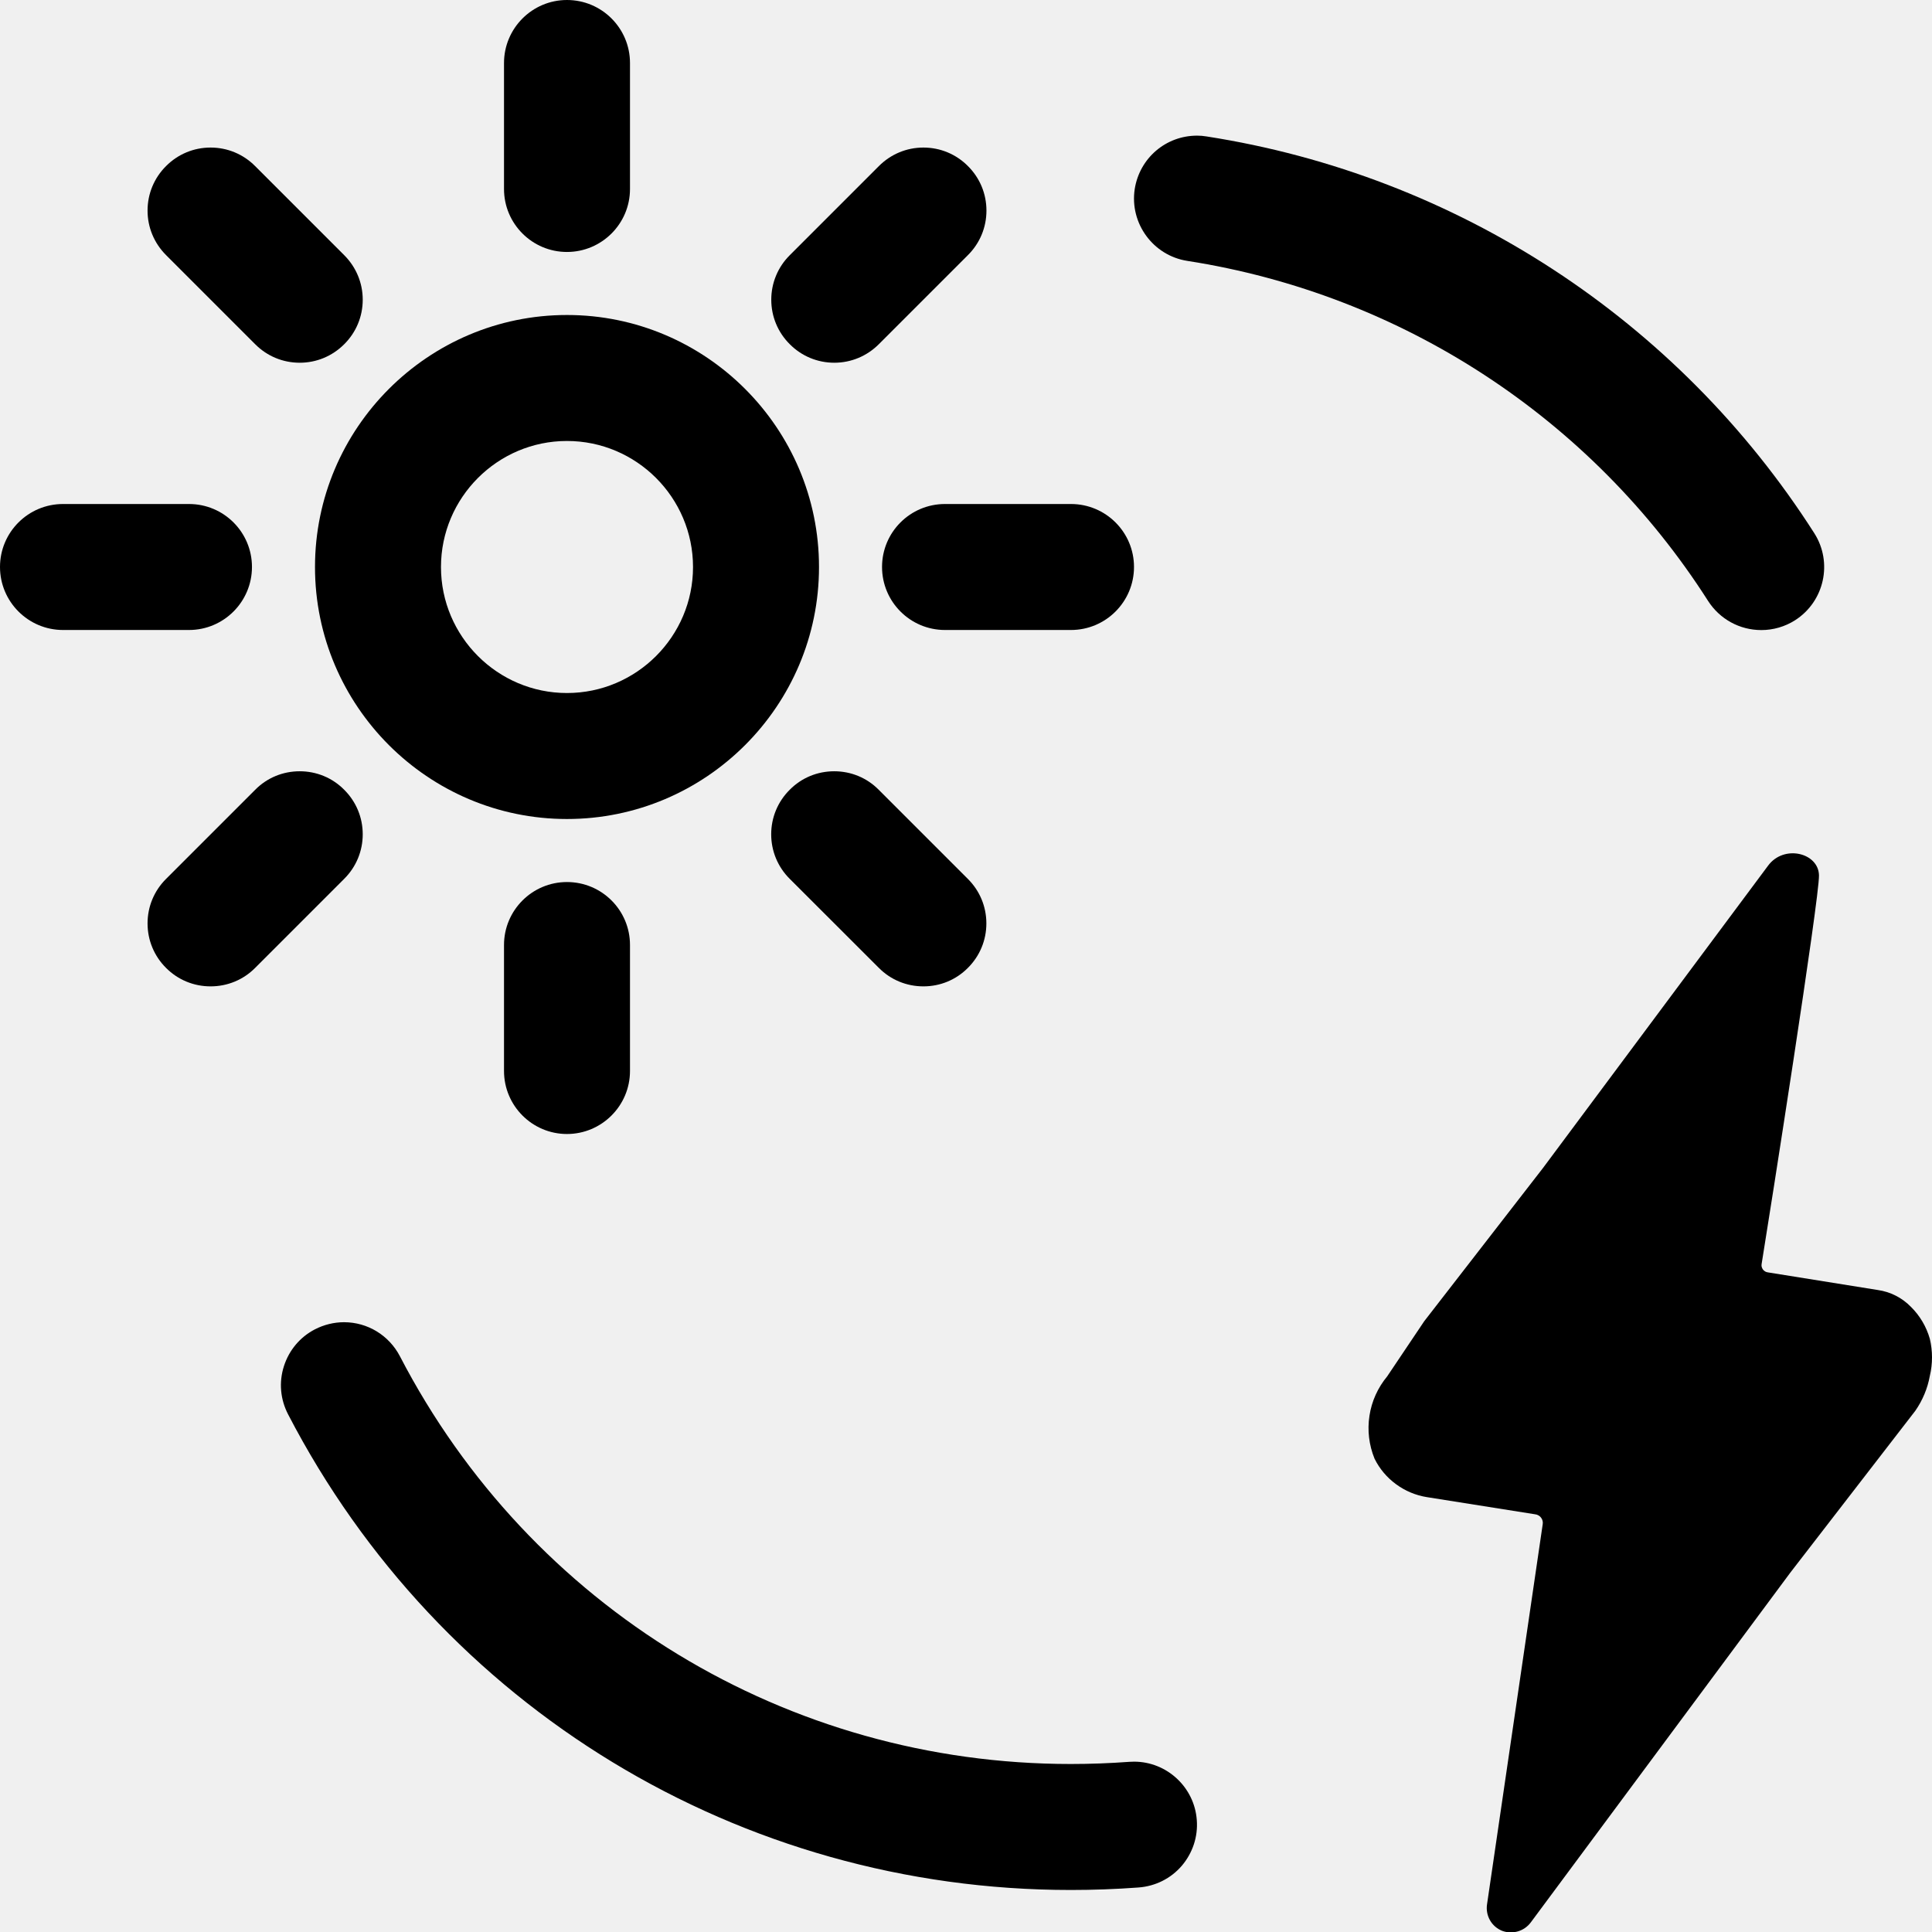
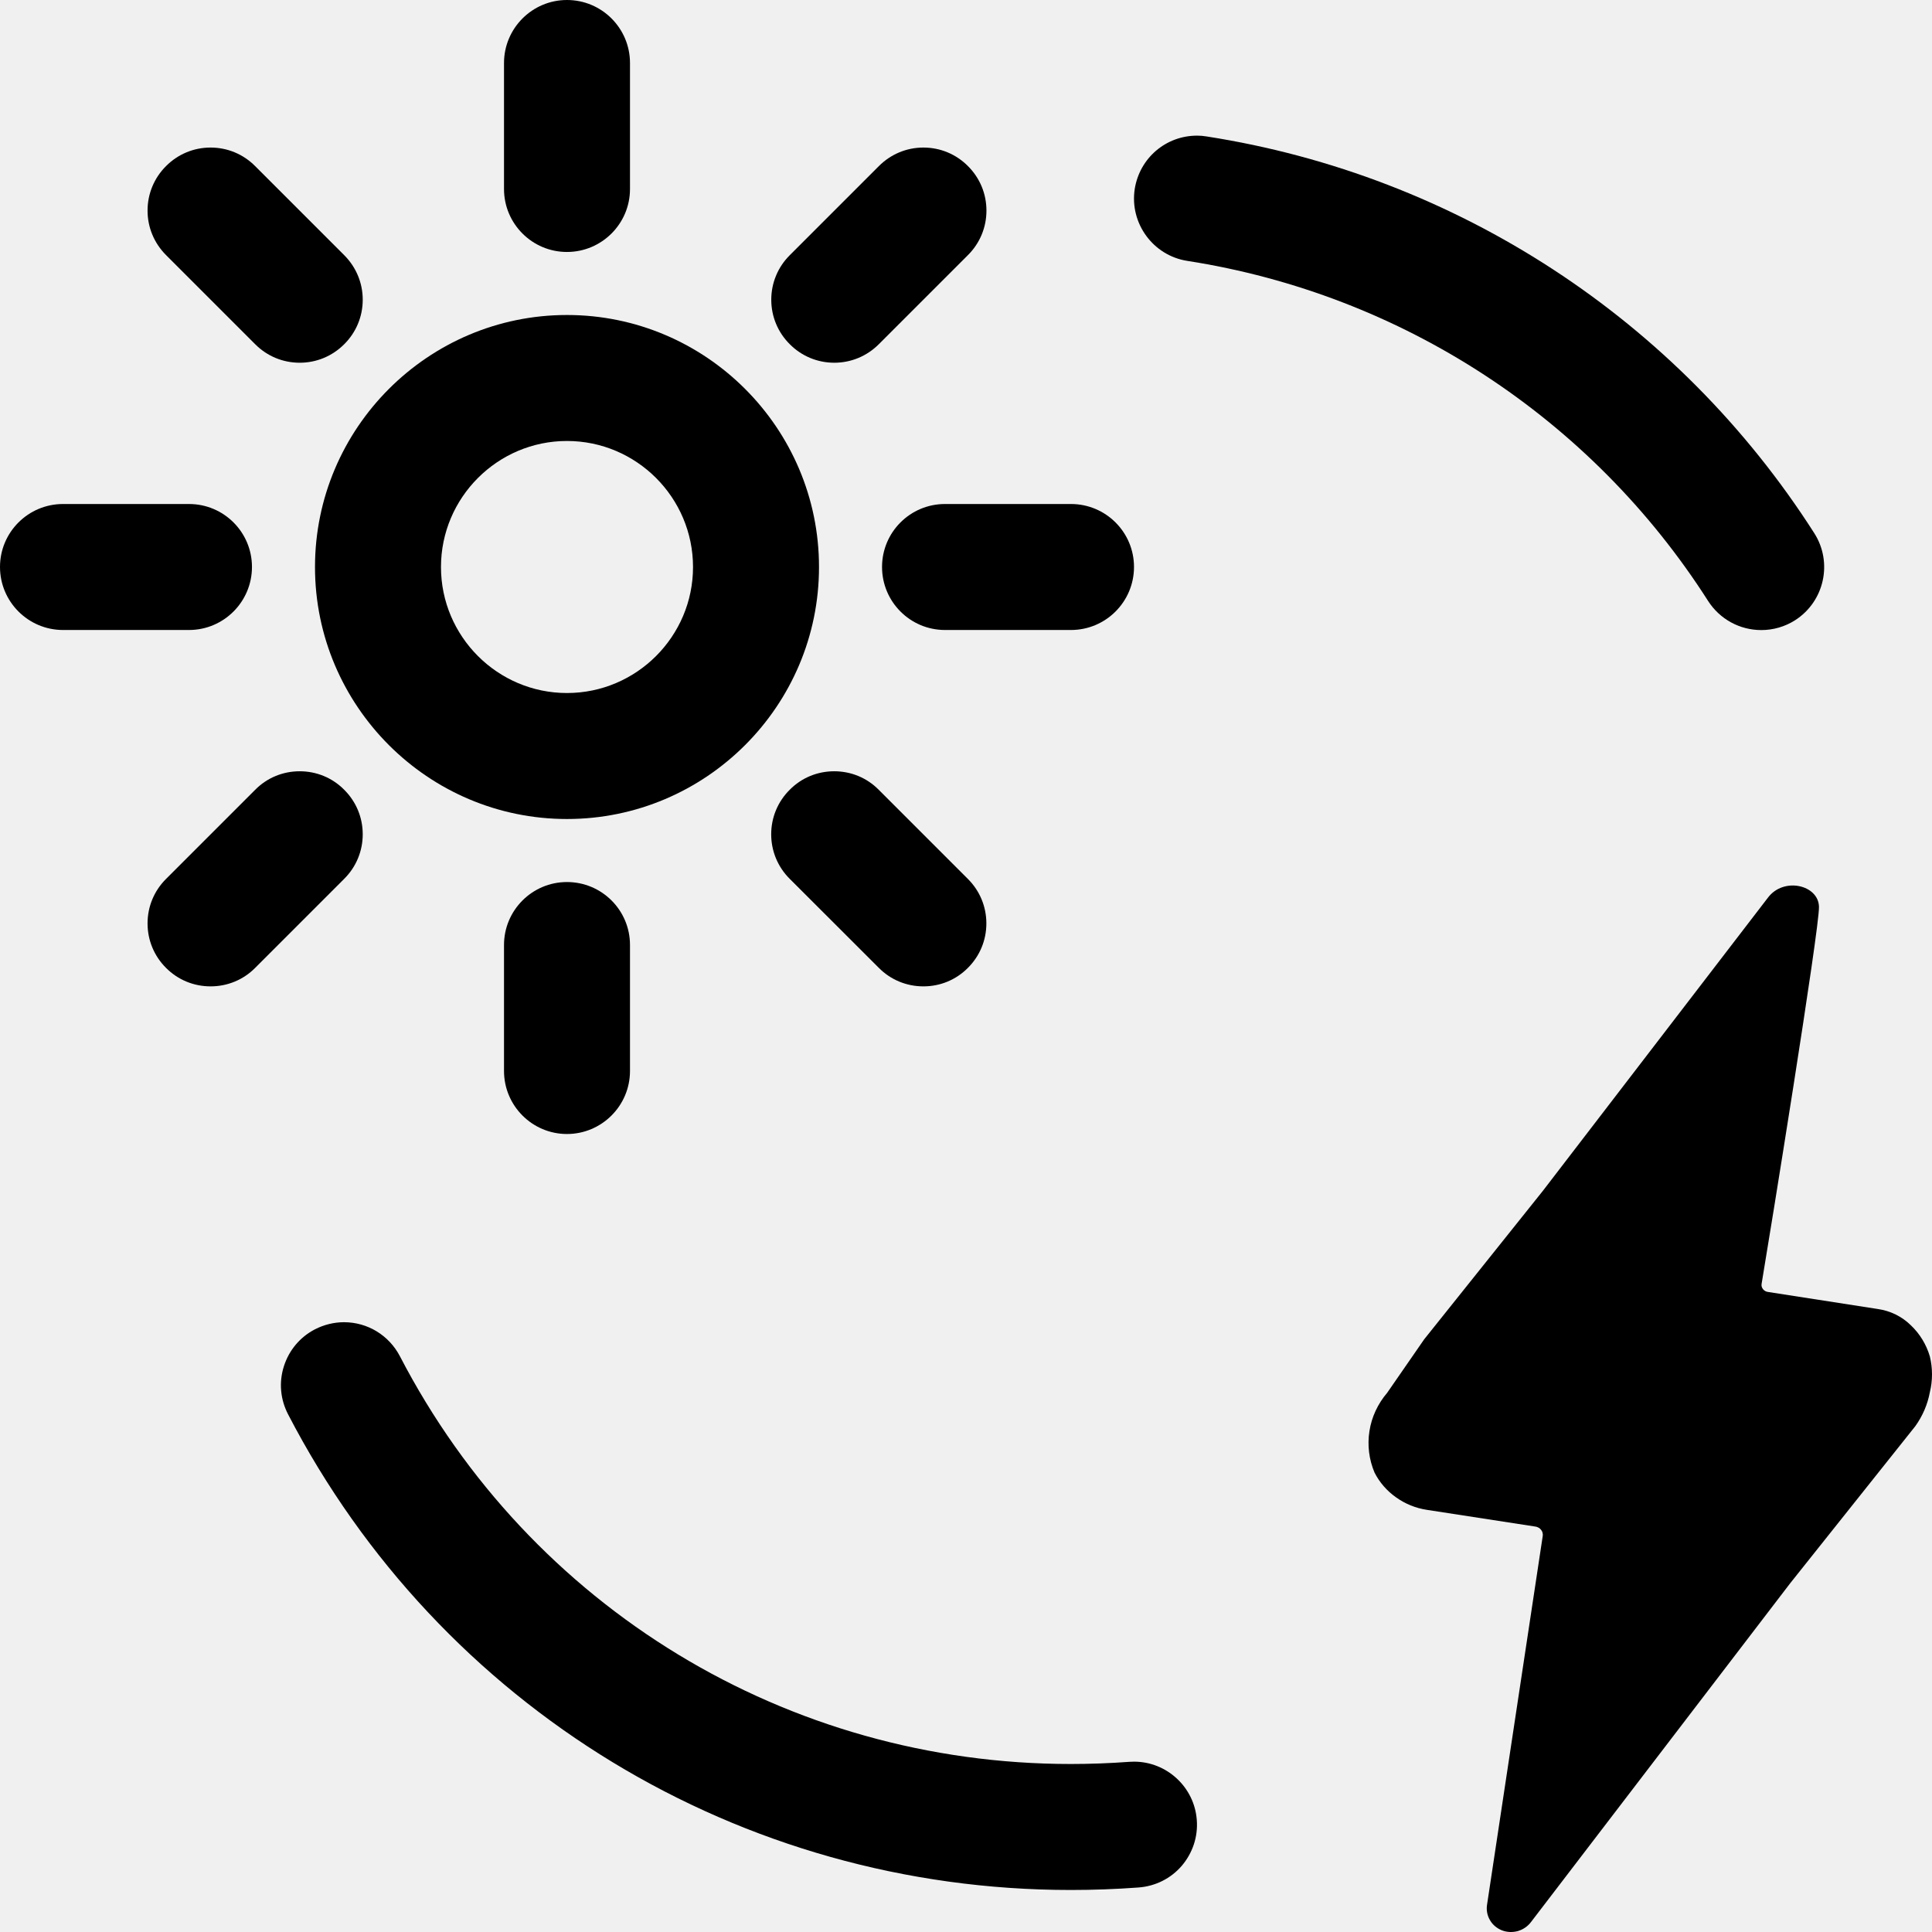
<svg xmlns="http://www.w3.org/2000/svg" width="24" height="24" viewBox="0 0 24 24" fill="none">
-   <g clip-path="url(#clip0)">
-     <path d="M13.301 23.478C9.195 23.478 5.469 21.214 3.578 17.568C3.482 17.382 3.463 17.171 3.527 16.971C3.591 16.772 3.727 16.609 3.913 16.513C4.024 16.456 4.149 16.425 4.273 16.425C4.566 16.425 4.832 16.587 4.968 16.848C6.589 19.972 9.782 21.913 13.301 21.913C13.54 21.913 13.783 21.904 14.03 21.886C14.048 21.885 14.068 21.884 14.088 21.884C14.495 21.884 14.838 22.202 14.867 22.609C14.883 22.818 14.815 23.019 14.68 23.178C14.544 23.336 14.353 23.431 14.144 23.447C13.86 23.468 13.578 23.478 13.305 23.478H13.301Z" fill="black" />
-     <path d="M21.88 7.827C21.61 7.827 21.364 7.691 21.219 7.466C19.77 5.195 17.412 3.656 14.75 3.241C14.324 3.175 14.031 2.774 14.096 2.348C14.157 1.964 14.482 1.685 14.871 1.685C14.909 1.685 14.949 1.688 14.989 1.695C18.095 2.179 20.847 3.975 22.538 6.624C22.77 6.988 22.663 7.472 22.299 7.705C22.175 7.784 22.029 7.827 21.88 7.827Z" fill="black" />
-     <path d="M7.043 10.174C5.318 10.174 3.913 8.769 3.913 7.044C3.913 5.318 5.318 3.913 7.043 3.913C8.769 3.913 10.174 5.318 10.174 7.044C10.174 8.769 8.769 10.174 7.043 10.174ZM7.043 5.478C6.181 5.478 5.478 6.181 5.478 7.044C5.478 7.906 6.181 8.609 7.043 8.609C7.906 8.609 8.609 7.906 8.609 7.044C8.609 6.181 7.906 5.478 7.043 5.478Z" fill="black" />
-     <path d="M7.043 3.13C6.612 3.13 6.261 2.78 6.261 2.348V0.783C6.261 0.351 6.612 0 7.043 0C7.476 0 7.826 0.351 7.826 0.783V2.348C7.826 2.78 7.474 3.13 7.043 3.13Z" fill="black" />
-     <path d="M11.739 7.826C11.307 7.826 10.957 7.475 10.957 7.043C10.957 6.611 11.307 6.261 11.739 6.261H13.304C13.736 6.261 14.087 6.611 14.087 7.043C14.087 7.475 13.736 7.826 13.304 7.826H11.739Z" fill="black" />
-     <path d="M7.043 14.087C6.612 14.087 6.261 13.736 6.261 13.304V11.739C6.261 11.307 6.612 10.957 7.043 10.957C7.476 10.957 7.826 11.307 7.826 11.739V13.304C7.826 13.736 7.474 14.087 7.043 14.087Z" fill="black" />
-     <path d="M0.783 7.826C0.351 7.826 1.52588e-05 7.475 1.52588e-05 7.043C1.52588e-05 6.611 0.351 6.261 0.783 6.261H2.348C2.78 6.261 3.13 6.611 3.13 7.043C3.13 7.475 2.779 7.826 2.348 7.826H0.783Z" fill="black" />
-     <path d="M3.723 4.506C3.514 4.506 3.317 4.424 3.17 4.276L2.063 3.169C1.915 3.021 1.833 2.825 1.833 2.616C1.833 2.407 1.915 2.21 2.063 2.063C2.21 1.915 2.407 1.833 2.616 1.833C2.825 1.833 3.022 1.915 3.169 2.063L4.276 3.17C4.424 3.318 4.506 3.515 4.506 3.723C4.506 3.932 4.424 4.129 4.276 4.276C4.128 4.424 3.932 4.506 3.723 4.506Z" fill="black" />
-     <path d="M10.364 4.506C10.155 4.506 9.958 4.424 9.811 4.276C9.663 4.129 9.581 3.932 9.581 3.723C9.581 3.515 9.663 3.317 9.811 3.17L10.918 2.063C11.066 1.915 11.262 1.833 11.471 1.833C11.68 1.833 11.877 1.915 12.024 2.063C12.172 2.21 12.254 2.407 12.254 2.616C12.254 2.825 12.172 3.022 12.024 3.169L10.917 4.276C10.769 4.424 10.572 4.506 10.364 4.506Z" fill="black" />
-     <path d="M11.471 12.253C11.262 12.253 11.065 12.172 10.918 12.024L9.81 10.917C9.662 10.77 9.58 10.572 9.58 10.364C9.58 10.155 9.662 9.958 9.81 9.811C9.957 9.662 10.154 9.581 10.363 9.581C10.572 9.581 10.769 9.662 10.916 9.811L12.023 10.918C12.171 11.065 12.253 11.262 12.253 11.471C12.253 11.68 12.171 11.877 12.023 12.024C11.876 12.172 11.68 12.253 11.471 12.253Z" fill="black" />
-     <path d="M2.616 12.253C2.407 12.253 2.21 12.172 2.063 12.024C1.915 11.877 1.833 11.68 1.833 11.471C1.833 11.262 1.915 11.065 2.063 10.918L3.17 9.811C3.317 9.662 3.514 9.581 3.723 9.581C3.932 9.581 4.129 9.662 4.276 9.811C4.424 9.958 4.506 10.155 4.506 10.364C4.506 10.572 4.424 10.77 4.276 10.917L3.169 12.024C3.022 12.172 2.825 12.253 2.616 12.253Z" fill="black" />
-     <path d="M17.232 17.098L17.692 16.413L19.167 14.51L21.962 10.756C22.158 10.486 22.591 10.593 22.596 10.874C22.602 11.155 21.984 15.087 21.883 15.705C21.881 15.716 21.882 15.729 21.885 15.74C21.889 15.752 21.894 15.762 21.901 15.772C21.909 15.781 21.918 15.789 21.928 15.795C21.938 15.801 21.95 15.804 21.962 15.806L23.327 16.025C23.482 16.047 23.627 16.12 23.737 16.233C23.849 16.343 23.93 16.48 23.973 16.631C24.009 16.783 24.009 16.941 23.973 17.092C23.945 17.248 23.883 17.395 23.793 17.525L22.239 19.537L19.018 23.878C18.978 23.933 18.921 23.973 18.857 23.992C18.791 24.011 18.722 24.009 18.659 23.985C18.595 23.959 18.541 23.912 18.508 23.852C18.474 23.791 18.462 23.721 18.473 23.653L19.164 18.935C19.167 18.92 19.166 18.905 19.162 18.891C19.159 18.877 19.152 18.864 19.143 18.852C19.134 18.84 19.123 18.831 19.11 18.824C19.098 18.817 19.083 18.812 19.069 18.811L17.726 18.598C17.587 18.576 17.456 18.521 17.343 18.438C17.229 18.355 17.137 18.246 17.075 18.12C17.006 17.951 16.984 17.767 17.012 17.587C17.039 17.407 17.116 17.238 17.232 17.098Z" fill="black" />
-   </g>
-   <defs>
-     <clipPath id="clip0">
-       <rect width="24" height="24" fill="white" />
-     </clipPath>
-   </defs>
+   <path d="M21.219 7.466C21.364 7.691 21.61 7.827 21.88 7.827C22.029 7.827 22.175 7.784 22.299 7.705C22.663 7.472 22.77 6.988 22.538 6.624C20.847 3.975 18.095 2.179 14.989 1.695C14.949 1.688 14.909 1.685 14.871 1.685C14.482 1.685 14.157 1.964 14.096 2.348C14.031 2.774 14.324 3.175 14.75 3.241C17.412 3.656 19.77 5.195 21.219 7.466Z" fill="black" />
+   <path d="M3.578 17.568C5.469 21.214 9.195 23.478 13.301 23.478H13.305C13.578 23.478 13.86 23.468 14.144 23.447C14.353 23.431 14.544 23.336 14.68 23.178C14.815 23.019 14.883 22.818 14.867 22.609C14.838 22.202 14.495 21.884 14.088 21.884C14.068 21.884 14.048 21.885 14.03 21.886C13.783 21.904 13.54 21.913 13.301 21.913C9.782 21.913 6.589 19.972 4.968 16.848C4.832 16.587 4.566 16.425 4.273 16.425C4.149 16.425 4.024 16.456 3.913 16.513C3.727 16.609 3.591 16.772 3.527 16.971C3.463 17.171 3.482 17.382 3.578 17.568Z" fill="black" />
+   <path d="M7.043 10.174C5.318 10.174 3.913 8.769 3.913 7.044C3.913 5.318 5.318 3.913 7.043 3.913C8.769 3.913 10.174 5.318 10.174 7.044C10.174 8.769 8.769 10.174 7.043 10.174ZM7.043 5.478C6.181 5.478 5.478 6.181 5.478 7.044C5.478 7.906 6.181 8.609 7.043 8.609C7.906 8.609 8.609 7.906 8.609 7.044C8.609 6.181 7.906 5.478 7.043 5.478Z" fill="black" />
+   <path d="M7.043 3.13C6.612 3.13 6.261 2.78 6.261 2.348V0.783C6.261 0.351 6.612 0 7.043 0C7.476 0 7.826 0.351 7.826 0.783V2.348C7.826 2.78 7.474 3.13 7.043 3.13Z" fill="black" />
+   <path d="M11.739 7.826C11.307 7.826 10.957 7.475 10.957 7.043C10.957 6.611 11.307 6.261 11.739 6.261H13.304C13.736 6.261 14.087 6.611 14.087 7.043C14.087 7.475 13.736 7.826 13.304 7.826H11.739Z" fill="black" />
+   <path d="M7.043 14.087C6.612 14.087 6.261 13.736 6.261 13.304V11.739C6.261 11.307 6.612 10.957 7.043 10.957C7.476 10.957 7.826 11.307 7.826 11.739V13.304C7.826 13.736 7.474 14.087 7.043 14.087Z" fill="black" />
+   <path d="M0.783 7.826C0.351 7.826 1.52588e-05 7.475 1.52588e-05 7.043C1.52588e-05 6.611 0.351 6.261 0.783 6.261H2.348C2.78 6.261 3.13 6.611 3.13 7.043C3.13 7.475 2.779 7.826 2.348 7.826H0.783Z" fill="black" />
+   <path d="M3.723 4.506C3.514 4.506 3.317 4.424 3.17 4.276L2.063 3.169C1.915 3.021 1.833 2.825 1.833 2.616C1.833 2.407 1.915 2.21 2.063 2.063C2.21 1.915 2.407 1.833 2.616 1.833C2.825 1.833 3.022 1.915 3.169 2.063L4.276 3.17C4.424 3.318 4.506 3.515 4.506 3.723C4.506 3.932 4.424 4.129 4.276 4.276C4.128 4.424 3.932 4.506 3.723 4.506Z" fill="black" />
+   <path d="M10.364 4.506C10.155 4.506 9.958 4.424 9.811 4.276C9.663 4.129 9.581 3.932 9.581 3.723C9.581 3.515 9.663 3.317 9.811 3.17L10.918 2.063C11.066 1.915 11.262 1.833 11.471 1.833C11.68 1.833 11.877 1.915 12.024 2.063C12.172 2.21 12.254 2.407 12.254 2.616C12.254 2.825 12.172 3.022 12.024 3.169L10.917 4.276C10.769 4.424 10.572 4.506 10.364 4.506Z" fill="black" />
+   <path d="M11.471 12.253C11.262 12.253 11.065 12.172 10.918 12.024L9.81 10.917C9.662 10.77 9.58 10.572 9.58 10.364C9.58 10.155 9.662 9.958 9.81 9.811C9.957 9.662 10.154 9.581 10.363 9.581C10.572 9.581 10.769 9.662 10.916 9.811L12.023 10.918C12.171 11.065 12.253 11.262 12.253 11.471C12.253 11.68 12.171 11.877 12.023 12.024C11.876 12.172 11.68 12.253 11.471 12.253Z" fill="black" />
+   <path d="M2.616 12.253C2.407 12.253 2.21 12.172 2.063 12.024C1.915 11.877 1.833 11.68 1.833 11.471C1.833 11.262 1.915 11.065 2.063 10.918L3.17 9.811C3.317 9.662 3.514 9.581 3.723 9.581C3.932 9.581 4.129 9.662 4.276 9.811C4.424 9.958 4.506 10.155 4.506 10.364C4.506 10.572 4.424 10.77 4.276 10.917L3.169 12.024C3.022 12.172 2.825 12.253 2.616 12.253Z" fill="black" />
+   <path d="M17.232 17.302L17.692 16.637L19.167 14.792L21.962 11.151C22.158 10.89 22.591 10.993 22.596 11.265C22.602 11.538 21.984 15.351 21.883 15.95C21.881 15.962 21.882 15.974 21.885 15.985C21.889 15.996 21.894 16.006 21.901 16.015C21.909 16.025 21.918 16.032 21.928 16.038C21.938 16.044 21.95 16.047 21.962 16.049L23.327 16.261C23.482 16.283 23.627 16.354 23.737 16.463C23.849 16.569 23.93 16.703 23.973 16.849C24.009 16.996 24.009 17.149 23.973 17.296C23.945 17.447 23.883 17.59 23.793 17.716L22.239 19.667L19.018 23.877C18.978 23.93 18.921 23.969 18.857 23.988C18.791 24.006 18.722 24.004 18.659 23.98C18.595 23.955 18.541 23.91 18.508 23.851C18.474 23.793 18.462 23.725 18.473 23.659L19.164 19.083C19.167 19.069 19.166 19.055 19.162 19.041C19.159 19.027 19.152 19.014 19.143 19.003C19.134 18.992 19.123 18.982 19.11 18.976C19.098 18.969 19.083 18.964 19.069 18.963L17.726 18.756C17.587 18.735 17.456 18.682 17.343 18.601C17.229 18.521 17.137 18.415 17.075 18.293C17.006 18.13 16.984 17.951 17.012 17.776C17.039 17.602 17.116 17.438 17.232 17.302Z" fill="black" />
</svg>
